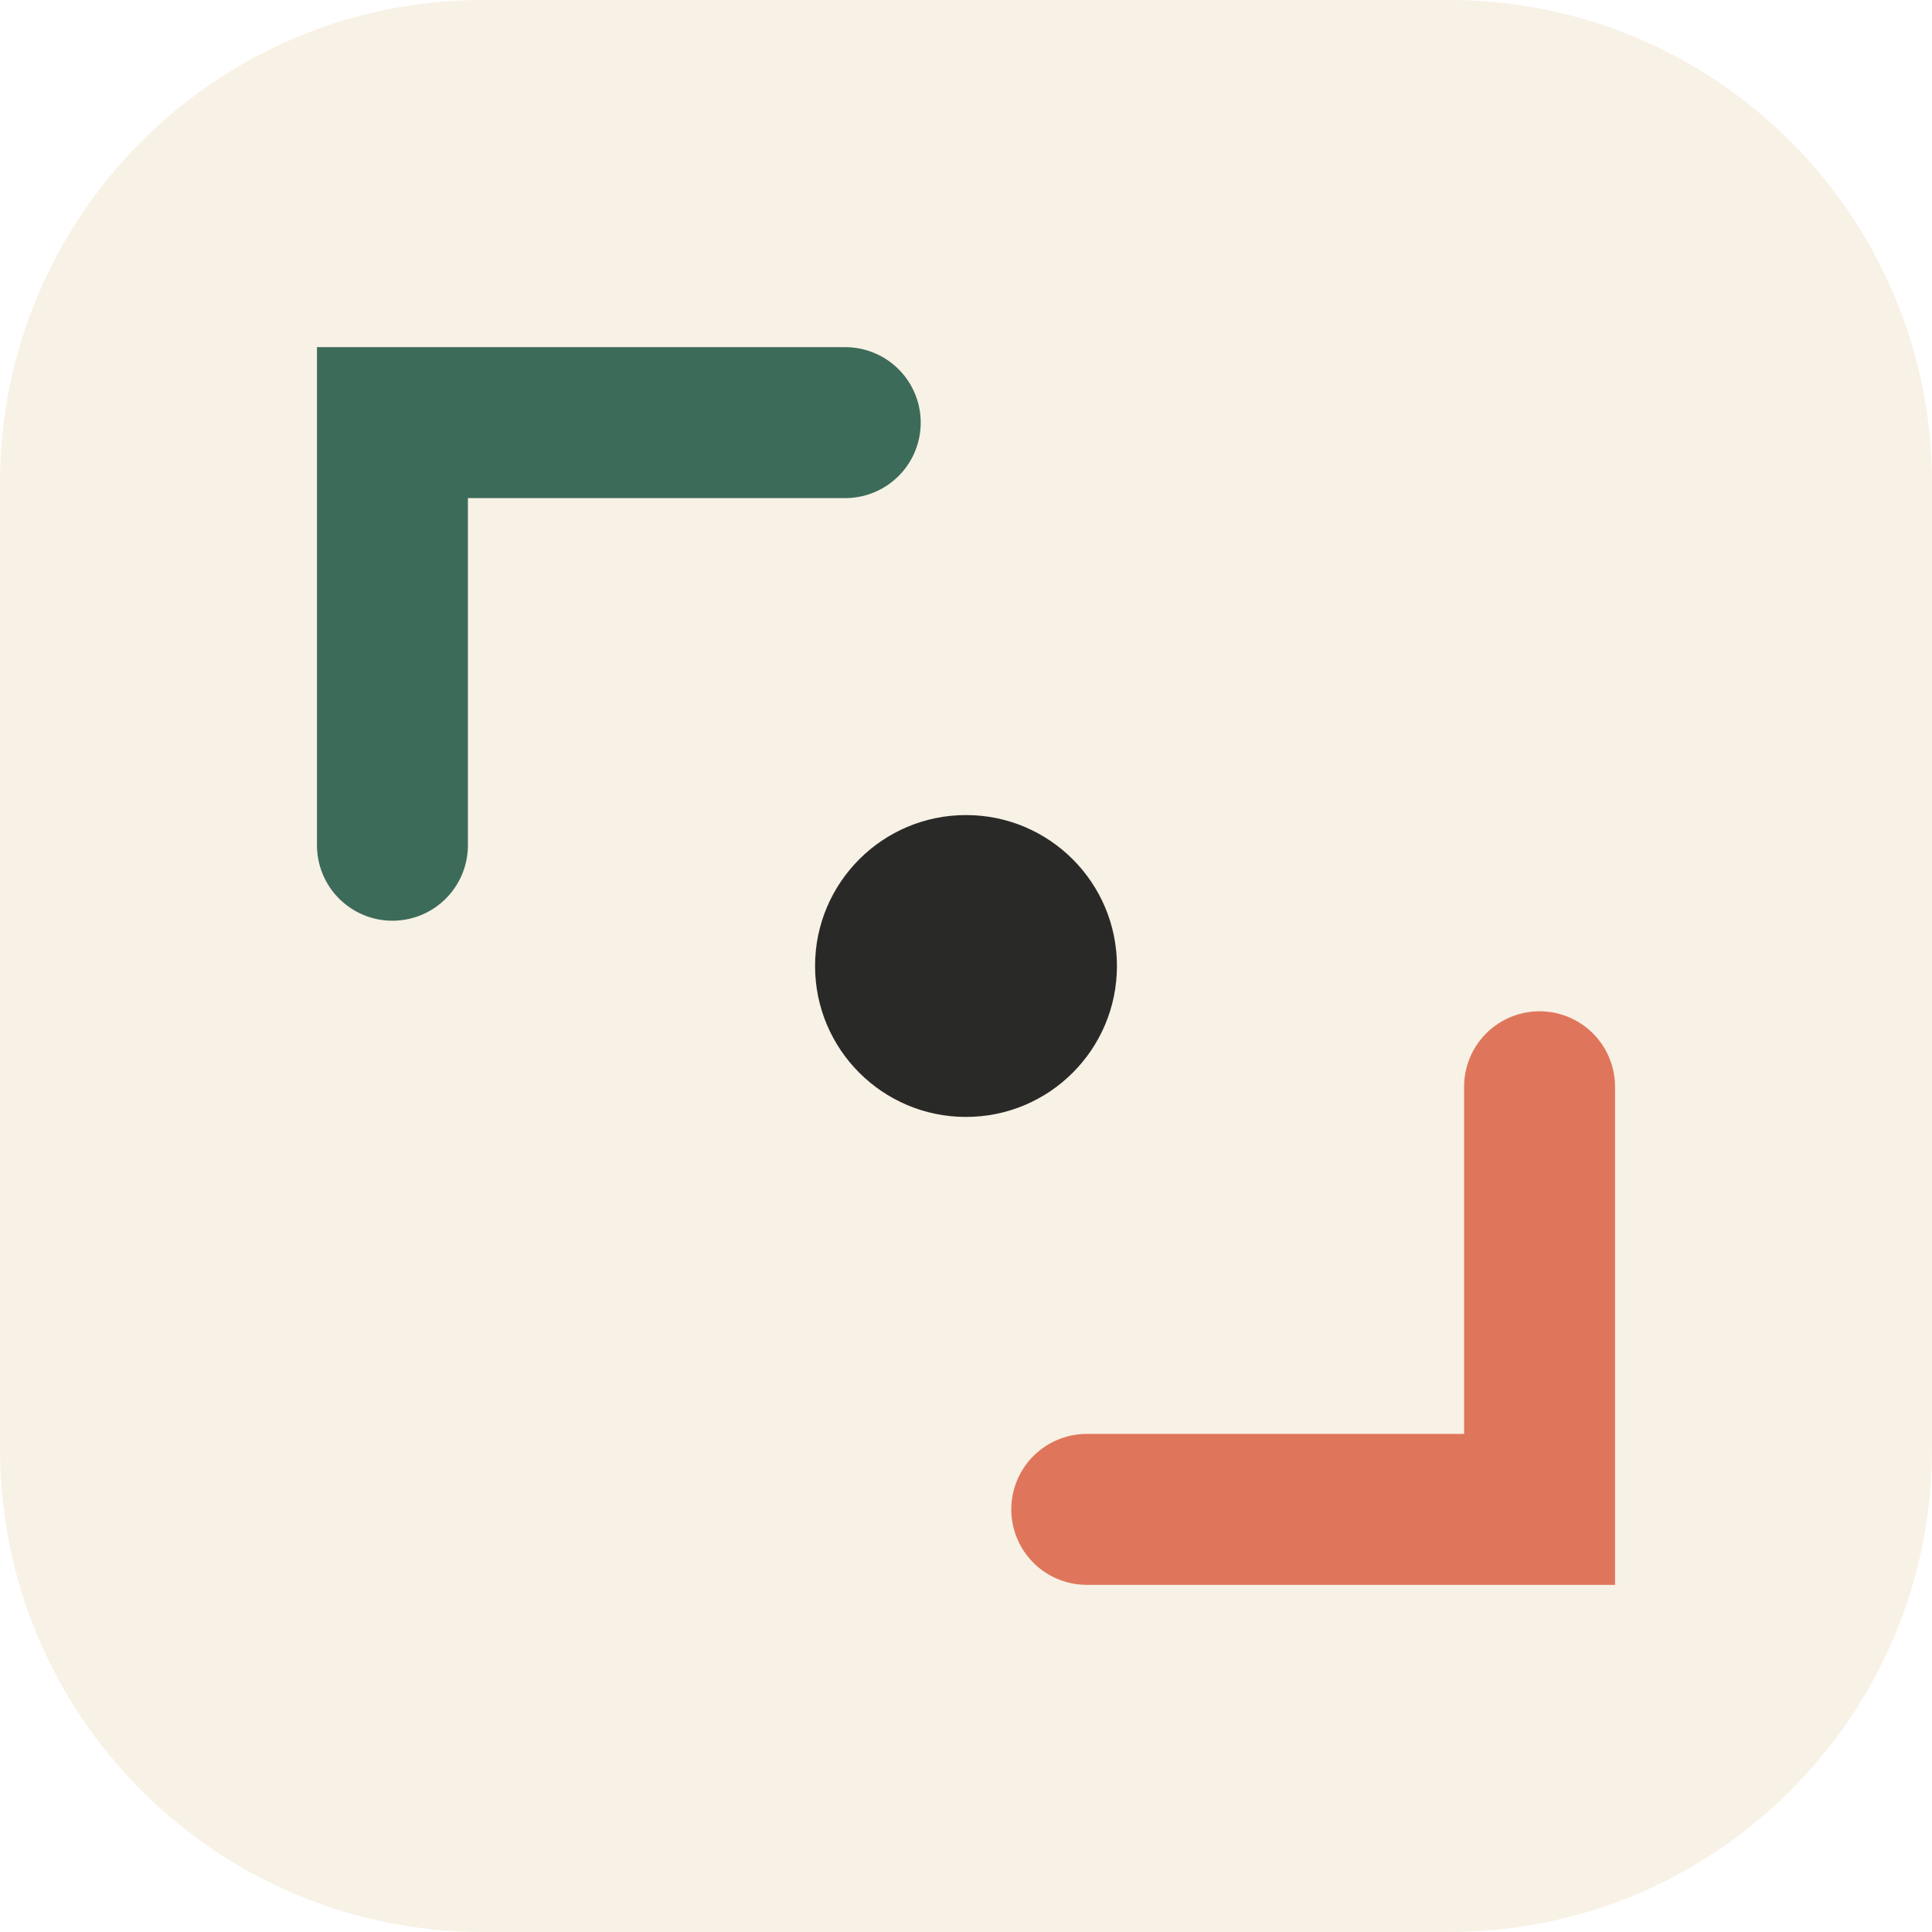
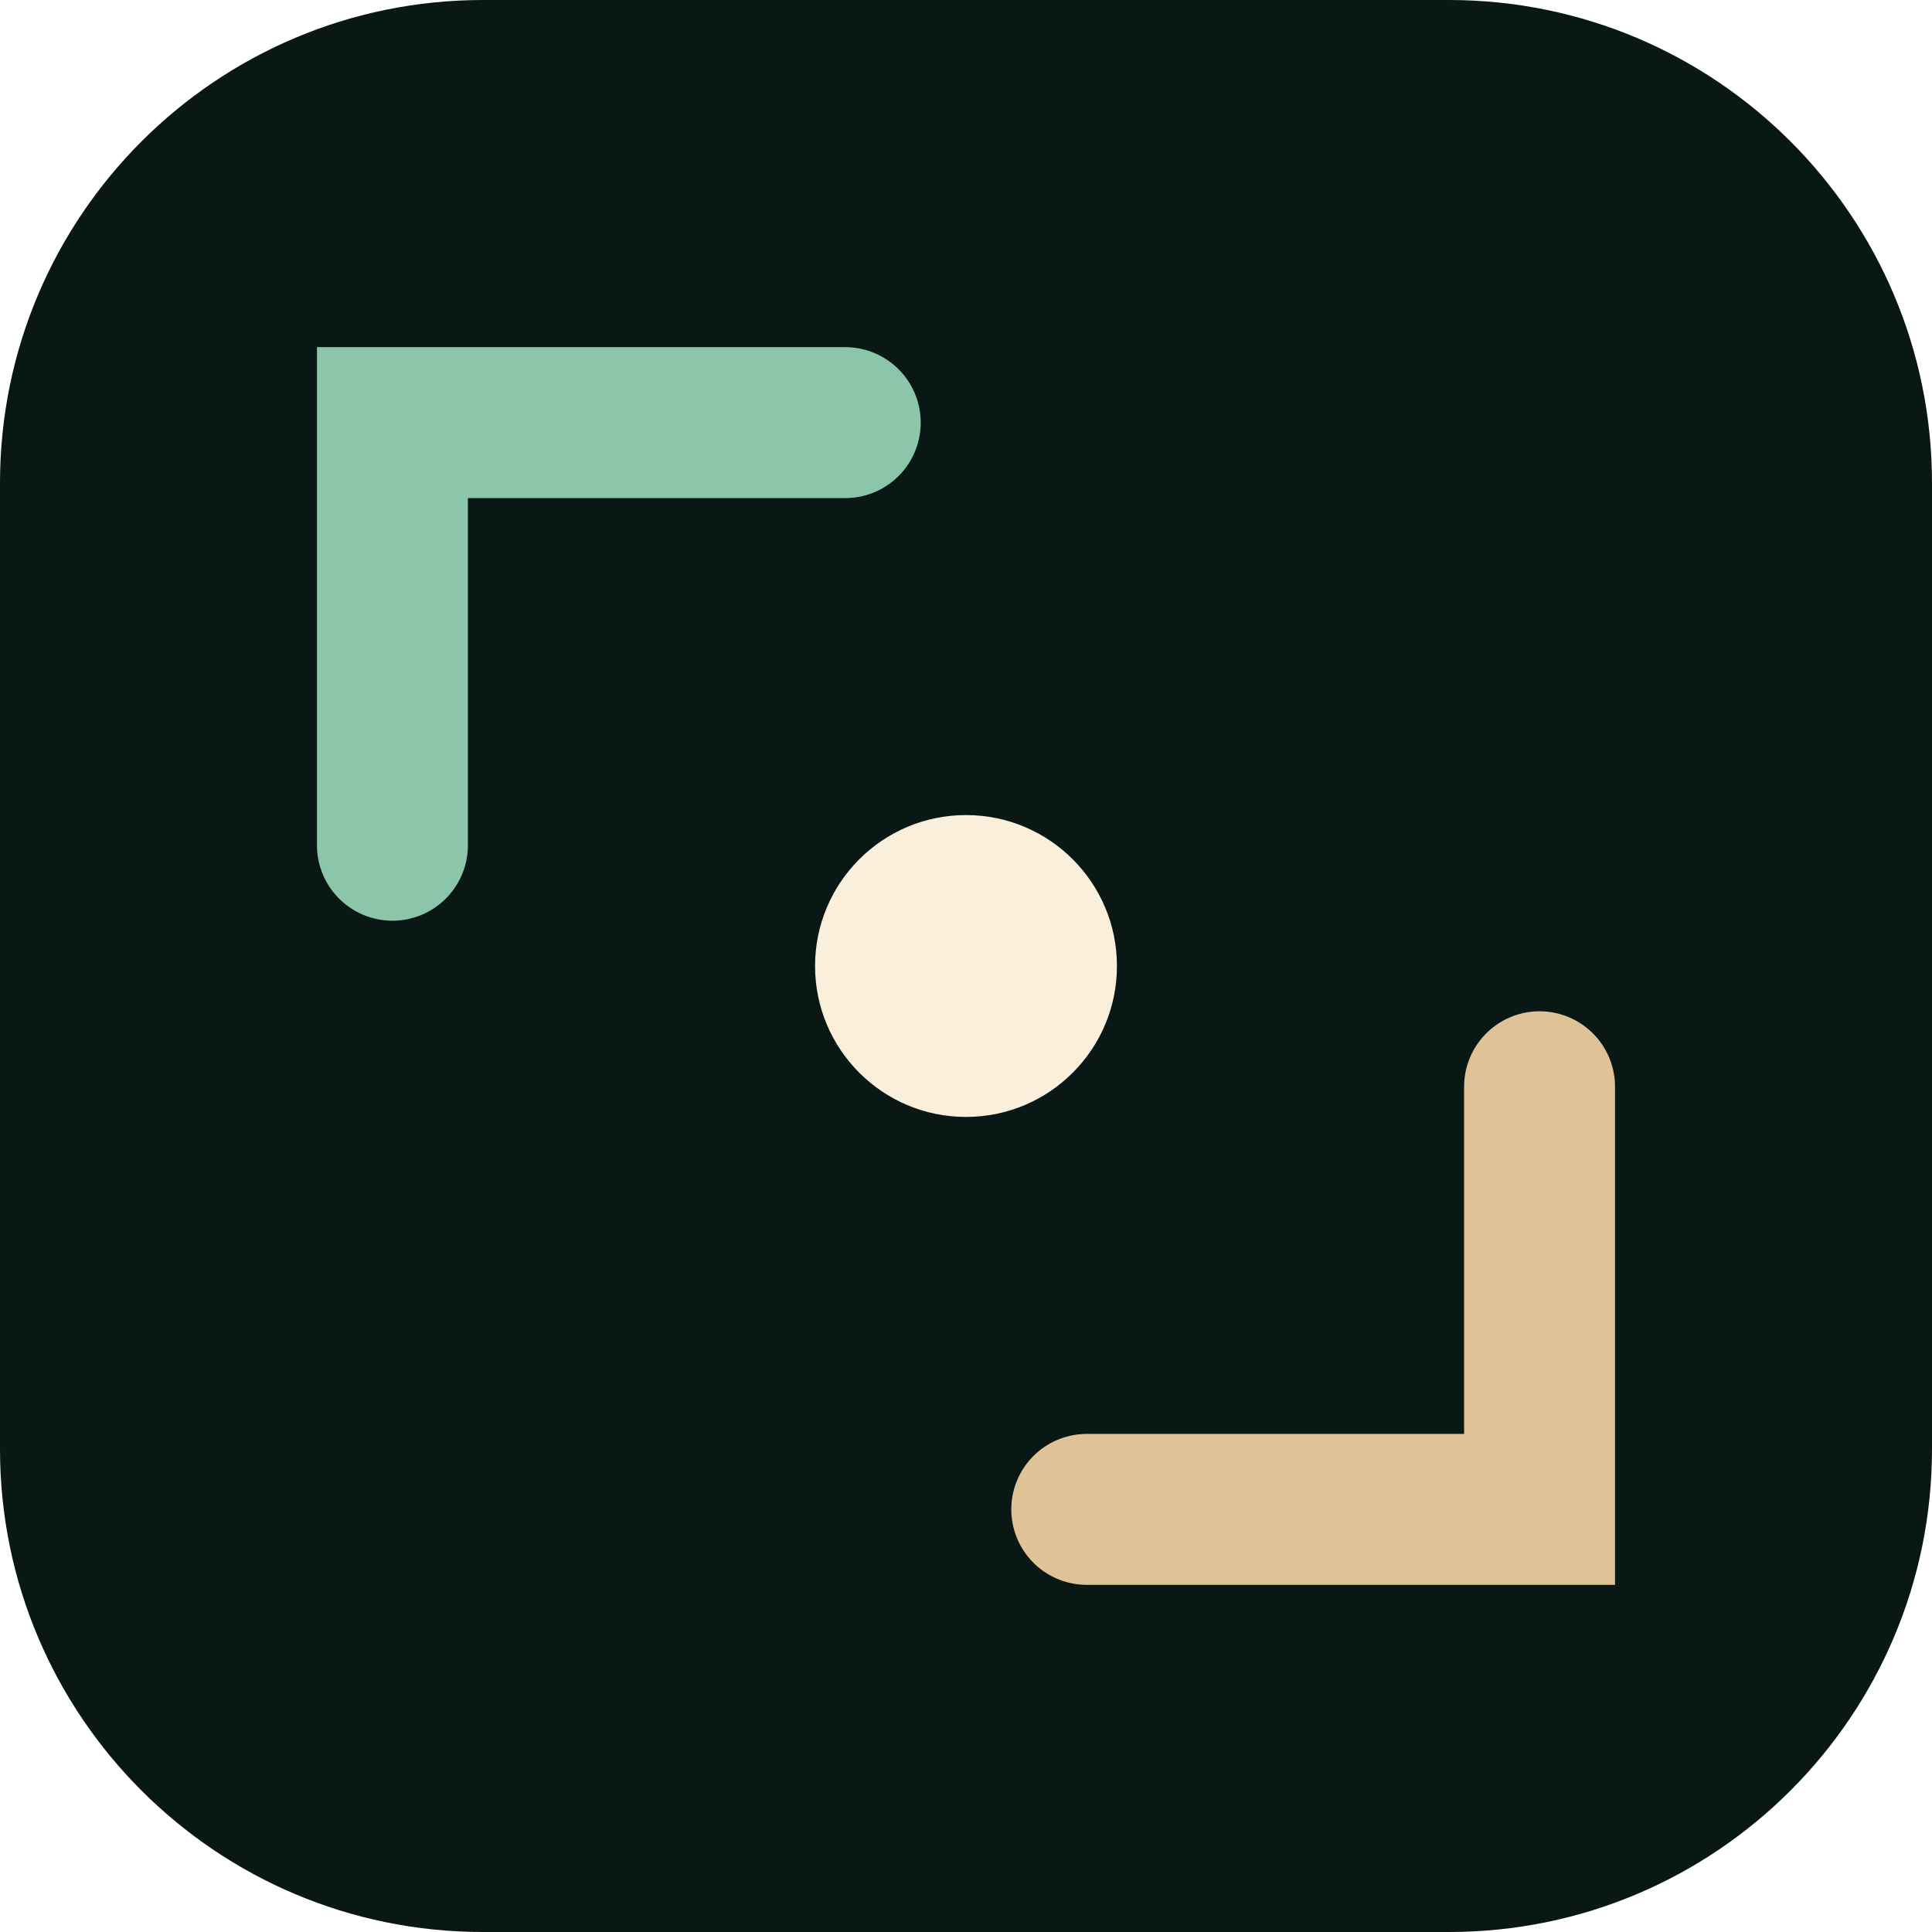
<svg xmlns="http://www.w3.org/2000/svg" viewBox="0 0 64 64">
-   <rect width="64" height="64" rx="16" fill="#f8f1e5" />
-   <path d="M13 28V14h15" fill="none" stroke="#3d6b5a" stroke-width="5" stroke-linecap="round" />
-   <path d="M51 36v14H36" fill="none" stroke="#df765b" stroke-width="5" stroke-linecap="round" />
-   <circle cx="32" cy="32" r="5" fill="#292a27" />
+   <rect width="64" height="64" rx="16" fill="#091715" />
+   <path d="M13 28V14h15" fill="none" stroke="#8cc6aa" stroke-width="5" stroke-linecap="round" />
+   <path d="M51 36v14H36" fill="none" stroke="#dfc397" stroke-width="5" stroke-linecap="round" />
+   <circle cx="32" cy="32" r="5" fill="#f9efda" />
</svg>
